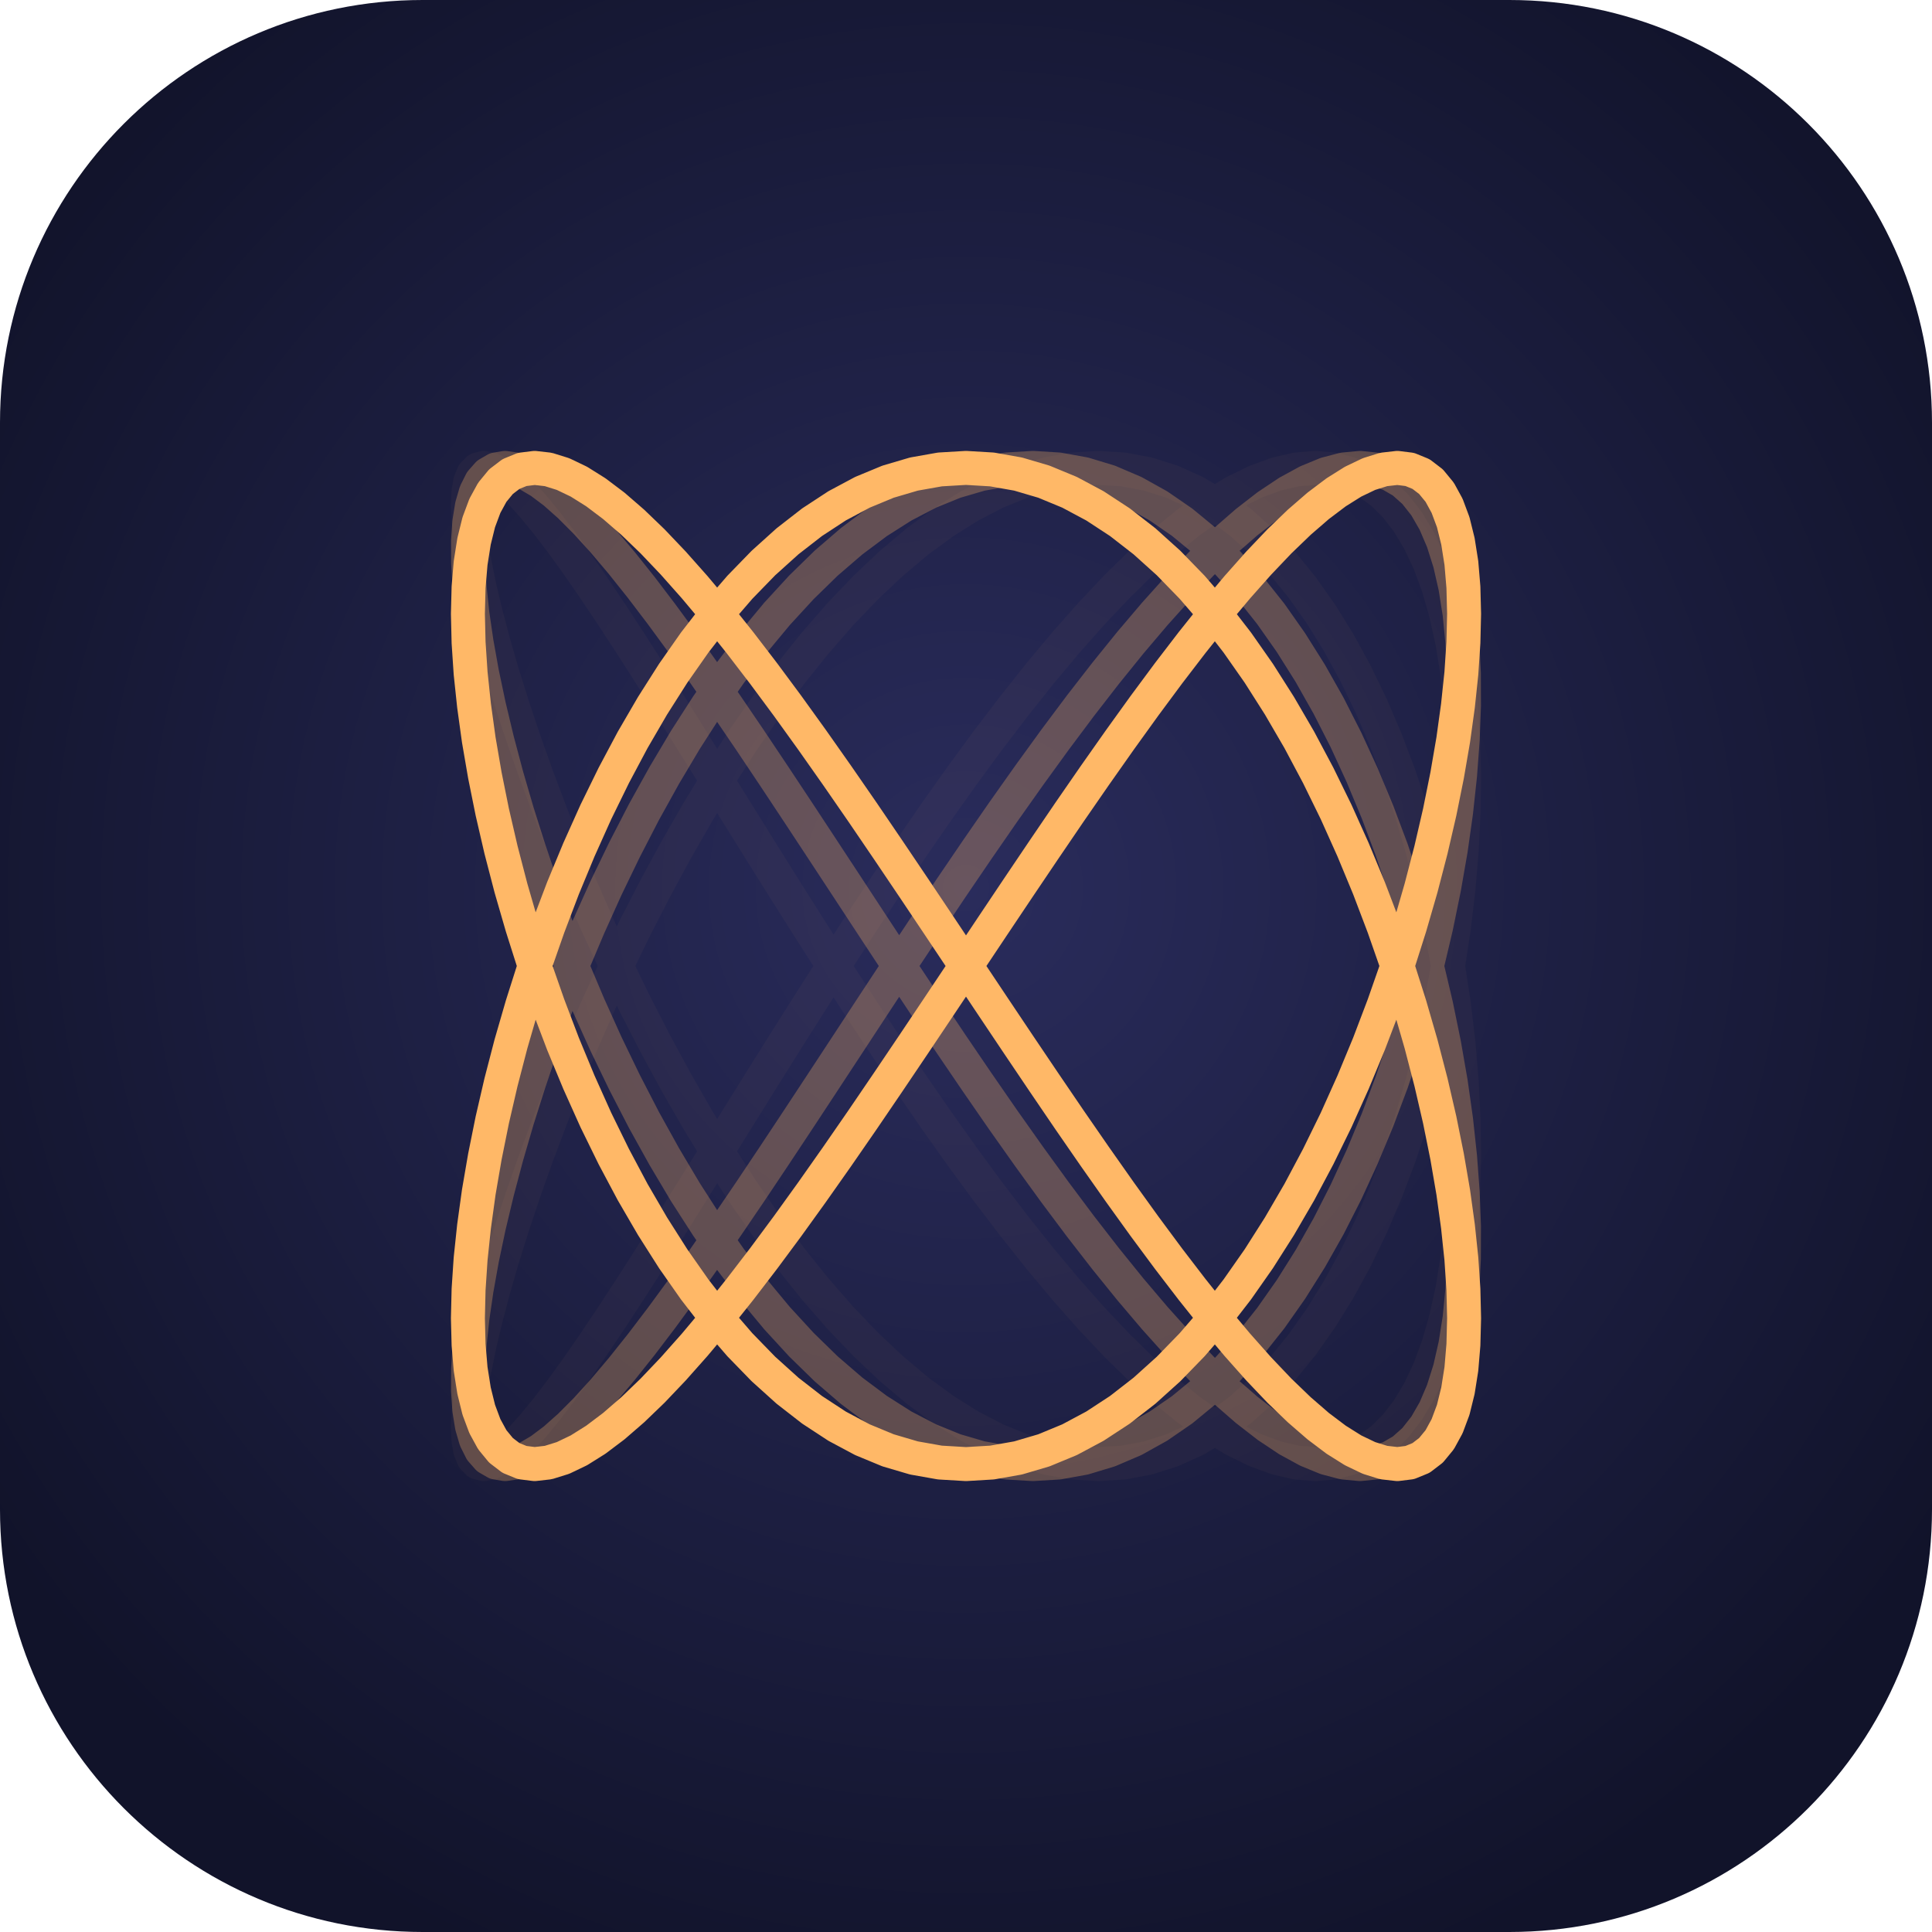
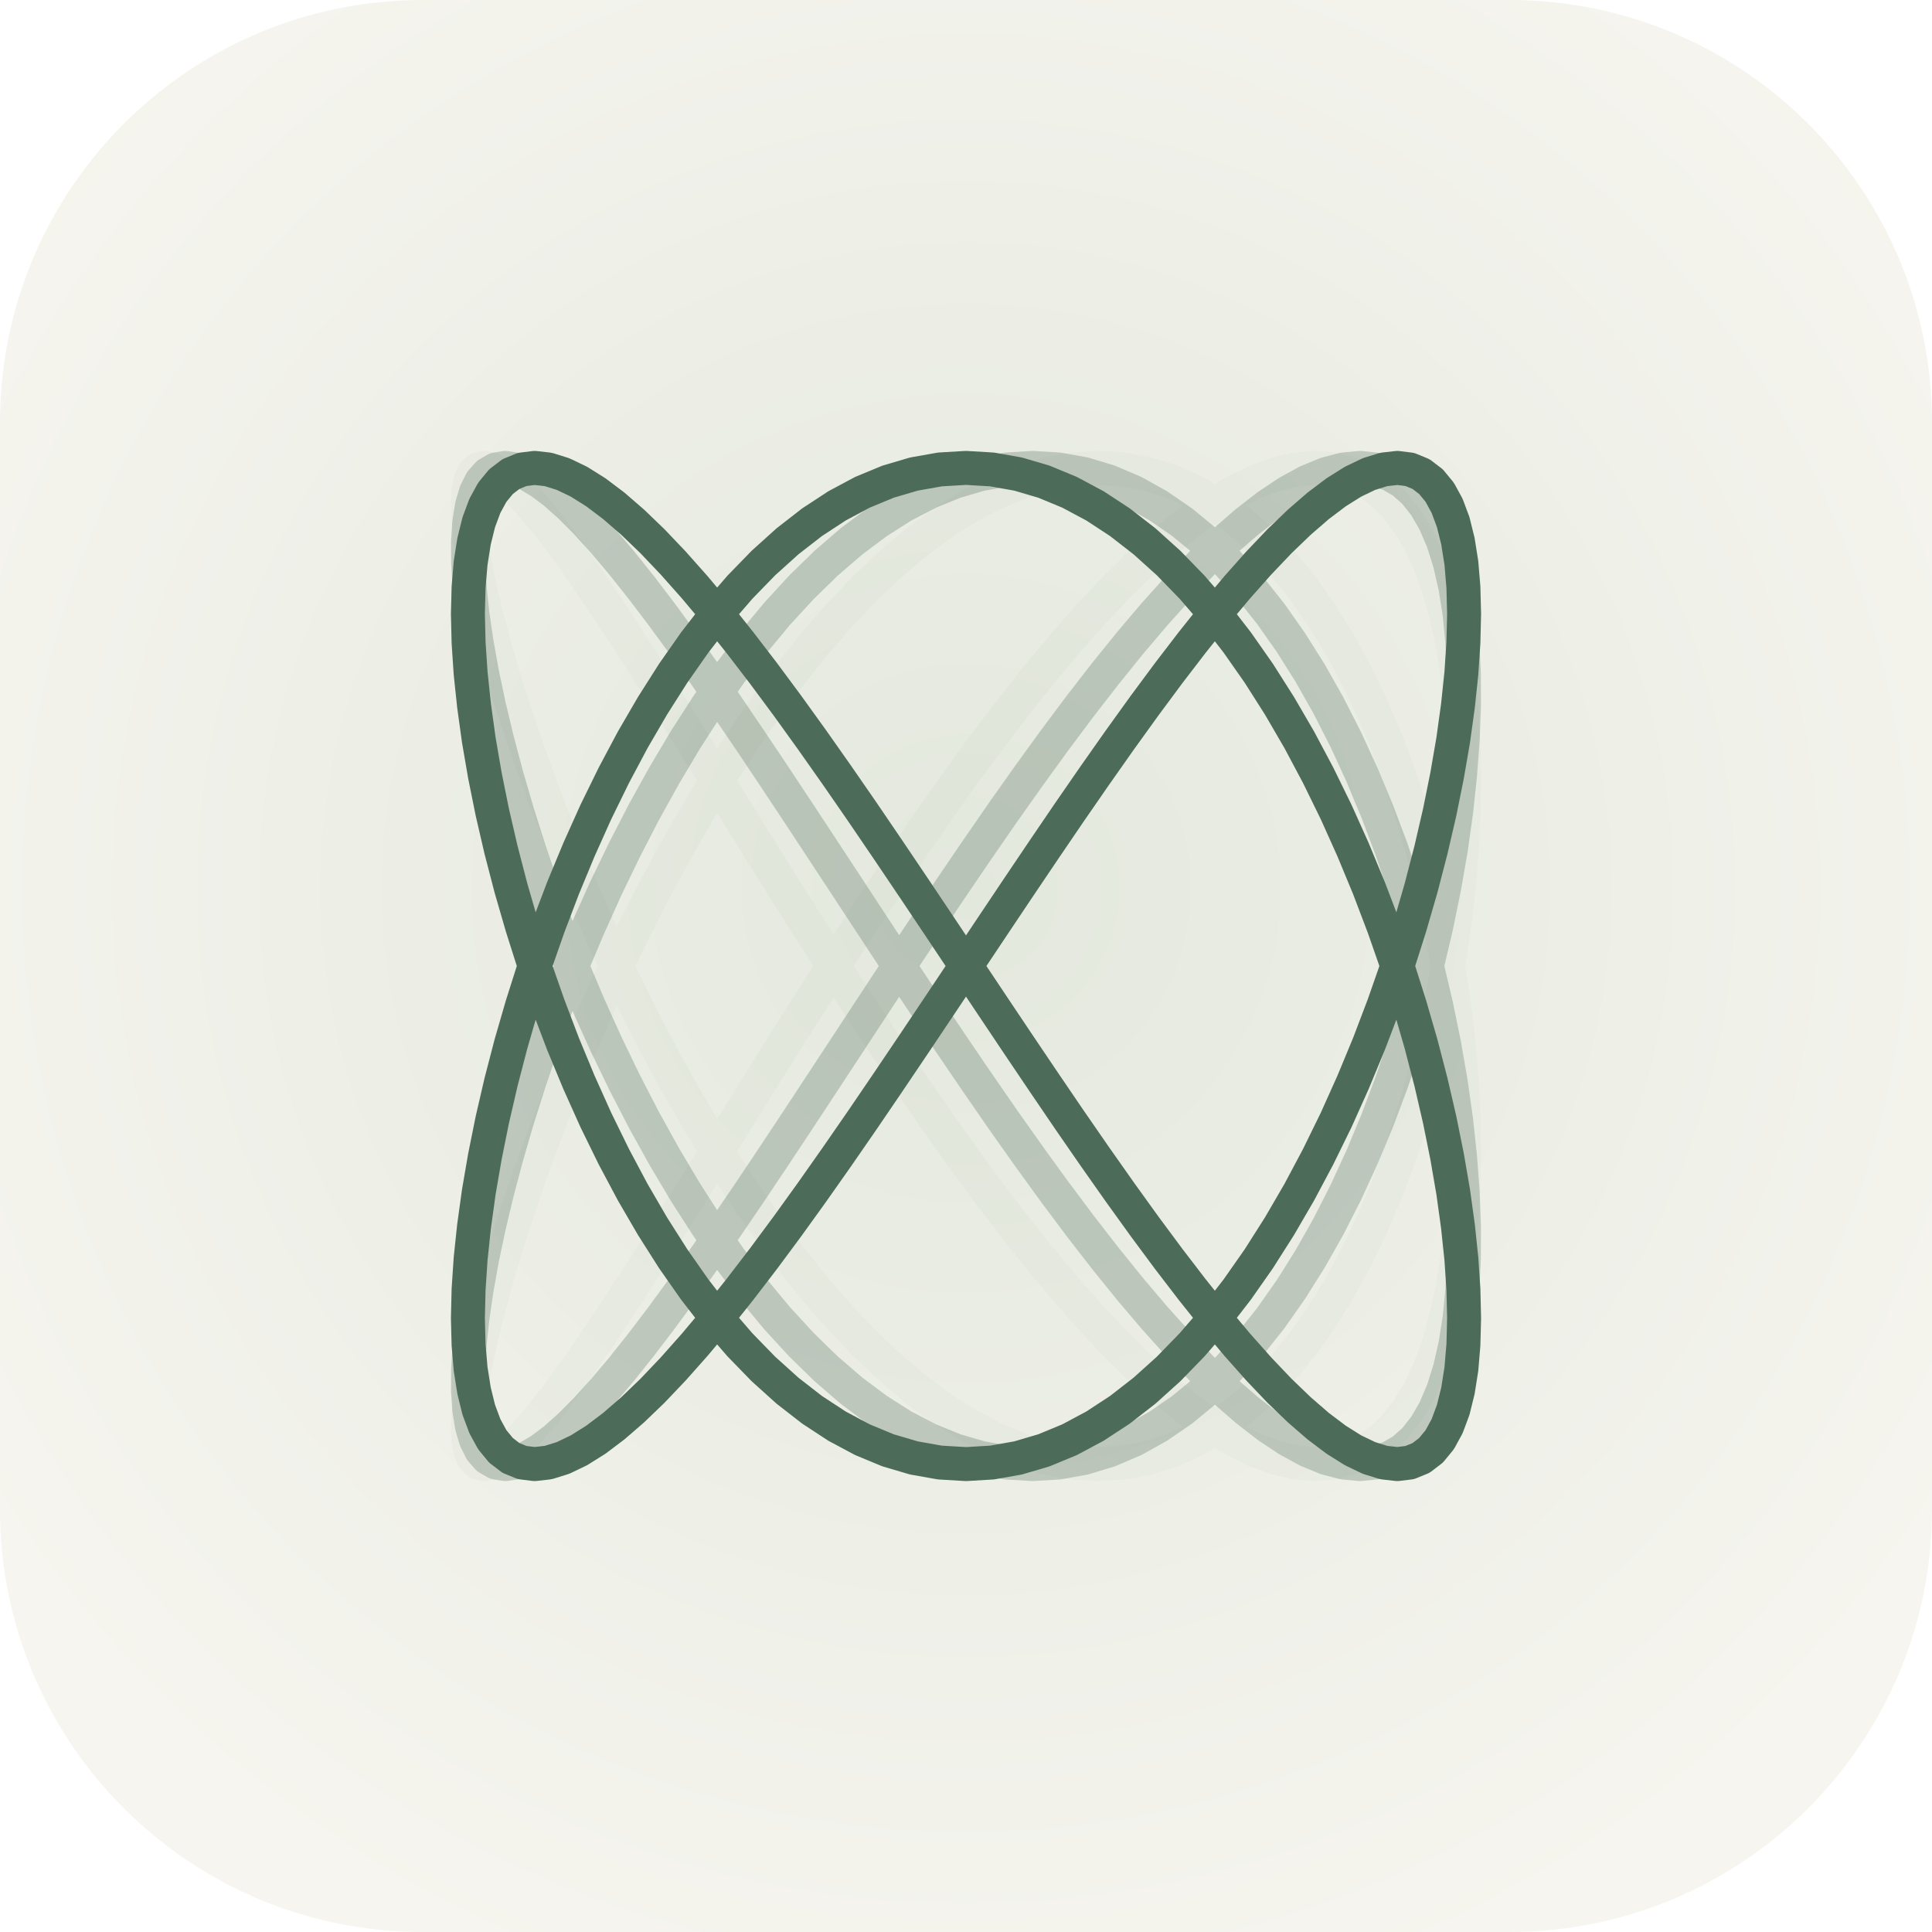
<svg xmlns="http://www.w3.org/2000/svg" width="512" height="512" viewBox="0 0 512 512" fill="none">
  <defs>
    <radialGradient id="glow" cx="50%" cy="46%" r="60%">
-       <stop offset="0" stop-color="#2a2c5c" />
-       <stop offset="1" stop-color="#11132a" />
+       <stop offset="0" stop-color="#e3e8dd" />
+       <stop offset="1" stop-color="#f6f5ef" />
    </radialGradient>
  </defs>
  <rect width="512" height="512" rx="112" fill="url(#glow)" />
-   <g transform="translate(91 91)" stroke="#ffb867" stroke-width="9" stroke-linejoin="round">
+   <g transform="translate(91 91)" stroke="#4d6b59" stroke-width="9" stroke-linejoin="round">
    <path d="M129.88 165.00L136.59 175.36L143.38 185.65L150.22 195.81L157.11 205.79L164.01 215.51L170.92 224.93L177.82 233.97L184.67 242.59L191.48 250.73L198.21 258.34L204.85 265.37L211.38 271.79L217.79 277.55L224.05 282.61L230.14 286.95L236.06 290.54L241.79 293.35L247.30 295.37L252.59 296.59L257.64 297.00L262.43 296.59L266.96 295.37L271.21 293.35L275.16 290.54L278.82 286.95L282.16 282.61L285.18 277.55L287.88 271.79L290.23 265.37L292.24 258.34L293.91 250.73L295.22 242.59L296.17 233.97L296.76 224.93L297.00 215.51L296.87 205.79L296.38 195.81L295.53 185.65L294.32 175.36L292.75 165.00L290.84 154.64L288.58 144.35L285.99 134.19L283.06 124.21L279.81 114.49L276.24 105.07L272.37 96.03L268.20 87.41L263.75 79.27L259.03 71.66L254.06 64.63L248.84 58.21L243.38 52.45L237.72 47.39L231.85 43.05L225.80 39.46L219.59 36.65L213.23 34.63L206.73 33.41L200.12 33.00L193.41 33.41L186.62 34.63L179.78 36.65L172.89 39.46L165.99 43.05L159.08 47.39L152.18 52.45L145.33 58.21L138.52 64.63L131.79 71.66L125.15 79.27L118.62 87.41L112.21 96.03L105.95 105.07L99.86 114.49L93.94 124.21L88.21 134.19L82.70 144.35L77.41 154.64L72.36 165.00L67.57 175.36L63.04 185.65L58.79 195.81L54.84 205.79L51.18 215.51L47.84 224.93L44.82 233.97L42.12 242.59L39.77 250.73L37.76 258.34L36.09 265.37L34.78 271.79L33.83 277.55L33.24 282.61L33.00 286.95L33.13 290.54L33.62 293.35L34.47 295.37L35.68 296.59L37.25 297.00L39.16 296.59L41.42 295.37L44.01 293.35L46.94 290.54L50.19 286.95L53.76 282.61L57.63 277.55L61.80 271.79L66.25 265.37L70.97 258.34L75.94 250.73L81.16 242.59L86.62 233.97L92.28 224.93L98.15 215.51L104.20 205.79L110.41 195.81L116.77 185.65L123.27 175.36L129.88 165.00L136.59 154.64L143.38 144.35L150.22 134.19L157.11 124.21L164.01 114.49L170.92 105.07L177.82 96.03L184.67 87.41L191.48 79.27L198.21 71.66L204.85 64.63L211.38 58.21L217.79 52.45L224.05 47.39L230.14 43.05L236.06 39.46L241.79 36.65L247.30 34.63L252.59 33.41L257.64 33.00L262.43 33.41L266.96 34.63L271.21 36.65L275.16 39.46L278.82 43.05L282.16 47.39L285.18 52.45L287.88 58.21L290.23 64.63L292.24 71.66L293.91 79.27L295.22 87.41L296.17 96.03L296.76 105.07L297.00 114.49L296.87 124.21L296.38 134.19L295.53 144.35L294.32 154.64L292.75 165.00L290.84 175.36L288.58 185.65L285.99 195.81L283.06 205.79L279.81 215.51L276.24 224.93L272.37 233.97L268.20 242.59L263.75 250.73L259.03 258.34L254.06 265.37L248.84 271.79L243.38 277.55L237.72 282.61L231.85 286.95L225.80 290.54L219.59 293.35L213.23 295.37L206.73 296.59L200.12 297.00L193.41 296.59L186.62 295.37L179.78 293.35L172.89 290.54L165.99 286.95L159.08 282.61L152.18 277.55L145.33 271.79L138.52 265.37L131.79 258.34L125.15 250.73L118.62 242.59L112.21 233.97L105.95 224.93L99.86 215.51L93.94 205.79L88.21 195.81L82.70 185.65L77.41 175.36L72.36 165.00L67.57 154.64L63.04 144.35L58.79 134.19L54.84 124.21L51.18 114.49L47.84 105.07L44.82 96.03L42.12 87.41L39.77 79.27L37.76 71.66L36.09 64.63L34.78 58.21L33.83 52.45L33.24 47.39L33.00 43.05L33.13 39.46L33.62 36.65L34.47 34.63L35.68 33.41L37.25 33.00L39.16 33.41L41.42 34.63L44.01 36.65L46.94 39.46L50.19 43.05L53.76 47.39L57.63 52.45L61.80 58.21L66.25 64.63L70.97 71.66L75.94 79.27L81.16 87.41L86.62 96.03L92.28 105.07L98.15 114.49L104.20 124.21L110.41 134.19L116.77 144.35L123.27 154.64L129.88 165.00Z" opacity="0.037" />
    <path d="M147.28 165.00L154.15 175.36L161.05 185.65L167.96 195.81L174.86 205.79L181.74 215.51L188.57 224.93L195.33 233.97L202.02 242.59L208.60 250.73L215.06 258.34L221.38 265.37L227.55 271.79L233.55 277.55L239.36 282.61L244.96 286.95L250.35 290.54L255.50 293.35L260.41 295.37L265.05 296.59L269.42 297.00L273.50 296.59L277.29 295.37L280.77 293.35L283.93 290.54L286.76 286.95L289.26 282.61L291.42 277.55L293.24 271.79L294.70 265.37L295.81 258.34L296.55 250.73L296.94 242.59L296.97 233.97L296.63 224.93L295.93 215.51L294.88 205.79L293.47 195.81L291.70 185.65L289.59 175.36L287.14 165.00L284.35 154.64L281.24 144.35L277.81 134.19L274.06 124.21L270.02 114.49L265.69 105.07L261.09 96.03L256.22 87.41L251.10 79.27L245.75 71.66L240.17 64.63L234.39 58.21L228.42 52.45L222.27 47.39L215.97 43.05L209.53 39.46L202.96 36.65L196.29 34.63L189.54 33.41L182.72 33.00L175.85 33.41L168.95 34.63L162.04 36.65L155.14 39.46L148.26 43.05L141.43 47.39L134.67 52.45L127.98 58.21L121.40 64.63L114.94 71.66L108.62 79.27L102.45 87.41L96.45 96.03L90.64 105.07L85.04 114.49L79.65 124.21L74.50 134.19L69.59 144.35L64.95 154.64L60.58 165.00L56.50 175.36L52.71 185.65L49.23 195.81L46.07 205.79L43.24 215.51L40.74 224.93L38.58 233.97L36.76 242.59L35.30 250.73L34.19 258.34L33.45 265.37L33.06 271.79L33.03 277.55L33.37 282.61L34.07 286.95L35.12 290.54L36.53 293.35L38.30 295.37L40.41 296.59L42.86 297.00L45.65 296.59L48.76 295.37L52.19 293.35L55.94 290.54L59.98 286.95L64.31 282.61L68.91 277.55L73.78 271.79L78.90 265.37L84.25 258.34L89.83 250.73L95.61 242.59L101.58 233.97L107.73 224.93L114.03 215.51L120.47 205.79L127.04 195.81L133.71 185.65L140.46 175.36L147.28 165.00L154.15 154.64L161.05 144.35L167.96 134.19L174.86 124.21L181.74 114.49L188.57 105.07L195.33 96.03L202.02 87.41L208.60 79.27L215.06 71.66L221.38 64.63L227.55 58.21L233.55 52.45L239.36 47.39L244.96 43.05L250.35 39.46L255.50 36.65L260.41 34.63L265.05 33.41L269.42 33.00L273.50 33.41L277.29 34.63L280.77 36.65L283.93 39.46L286.76 43.05L289.26 47.39L291.42 52.45L293.24 58.21L294.70 64.63L295.81 71.66L296.55 79.27L296.94 87.41L296.97 96.03L296.63 105.07L295.93 114.49L294.88 124.21L293.47 134.19L291.70 144.35L289.59 154.64L287.14 165.00L284.35 175.36L281.24 185.65L277.81 195.81L274.06 205.79L270.02 215.51L265.69 224.93L261.09 233.97L256.22 242.59L251.10 250.73L245.75 258.34L240.17 265.37L234.39 271.79L228.42 277.55L222.27 282.61L215.97 286.95L209.53 290.54L202.96 293.35L196.29 295.37L189.54 296.59L182.72 297.00L175.85 296.59L168.95 295.37L162.04 293.35L155.14 290.54L148.26 286.95L141.43 282.61L134.67 277.55L127.98 271.79L121.40 265.37L114.94 258.34L108.62 250.73L102.45 242.59L96.45 233.97L90.64 224.93L85.04 215.51L79.65 205.79L74.50 195.81L69.59 185.65L64.95 175.36L60.58 165.00L56.50 154.64L52.71 144.35L49.23 134.19L46.07 124.21L43.24 114.49L40.74 105.07L38.58 96.03L36.76 87.41L35.30 79.27L34.19 71.66L33.45 64.63L33.06 58.21L33.03 52.45L33.37 47.39L34.07 43.05L35.12 39.46L36.53 36.65L38.30 34.63L40.41 33.41L42.86 33.00L45.65 33.41L48.76 34.63L52.19 36.65L55.94 39.46L59.98 43.05L64.31 47.39L68.91 52.45L73.78 58.21L78.90 64.63L84.25 71.66L89.83 79.27L95.61 87.41L101.58 96.03L107.73 105.07L114.03 114.49L120.47 124.21L127.04 134.19L133.71 144.35L140.46 154.64L147.28 165.00Z" opacity="0.296" />
    <path d="M165.00 165.00L171.91 175.36L178.80 185.65L185.65 195.81L192.44 205.79L199.16 215.51L205.79 224.93L212.30 233.97L218.69 242.59L224.93 250.73L231.00 258.34L236.89 265.37L242.59 271.79L248.07 277.55L253.33 282.61L258.34 286.95L263.10 290.54L267.58 293.35L271.79 295.37L275.70 296.59L279.32 297.00L282.61 296.59L285.59 295.37L288.23 293.35L290.54 290.54L292.50 286.95L294.12 282.61L295.37 277.55L296.28 271.79L296.82 265.37L297.00 258.34L296.82 250.73L296.28 242.59L295.37 233.97L294.12 224.93L292.50 215.51L290.54 205.79L288.23 195.81L285.59 185.65L282.61 175.36L279.32 165.00L275.70 154.64L271.79 144.35L267.58 134.19L263.10 124.21L258.34 114.49L253.33 105.07L248.07 96.03L242.59 87.41L236.89 79.27L231.00 71.66L224.93 64.63L218.69 58.21L212.30 52.45L205.79 47.39L199.16 43.05L192.44 39.46L185.65 36.65L178.80 34.63L171.91 33.41L165.00 33.00L158.09 33.41L151.20 34.63L144.35 36.65L137.56 39.46L130.84 43.05L124.21 47.39L117.70 52.45L111.31 58.21L105.07 64.63L99.00 71.66L93.11 79.27L87.41 87.41L81.93 96.03L76.67 105.07L71.66 114.49L66.90 124.21L62.42 134.19L58.21 144.35L54.30 154.64L50.68 165.00L47.39 175.36L44.41 185.65L41.77 195.81L39.46 205.79L37.50 215.51L35.88 224.93L34.63 233.97L33.72 242.59L33.18 250.73L33.00 258.34L33.18 265.37L33.72 271.79L34.63 277.55L35.88 282.61L37.50 286.95L39.46 290.54L41.77 293.35L44.41 295.37L47.39 296.59L50.68 297.00L54.30 296.59L58.21 295.37L62.42 293.35L66.90 290.54L71.66 286.95L76.67 282.61L81.93 277.55L87.41 271.79L93.11 265.37L99.00 258.34L105.07 250.73L111.31 242.59L117.70 233.97L124.21 224.93L130.84 215.51L137.56 205.79L144.35 195.81L151.20 185.65L158.09 175.36L165.00 165.00L171.91 154.64L178.80 144.35L185.65 134.19L192.44 124.21L199.16 114.49L205.79 105.07L212.30 96.03L218.69 87.41L224.93 79.27L231.00 71.66L236.89 64.63L242.59 58.21L248.07 52.45L253.33 47.39L258.34 43.05L263.10 39.46L267.58 36.65L271.79 34.63L275.70 33.41L279.32 33.00L282.61 33.41L285.59 34.63L288.23 36.65L290.54 39.46L292.50 43.05L294.12 47.39L295.37 52.45L296.28 58.21L296.82 64.63L297.00 71.66L296.82 79.27L296.28 87.41L295.37 96.03L294.12 105.07L292.50 114.49L290.54 124.21L288.23 134.19L285.59 144.35L282.61 154.64L279.32 165.00L275.70 175.36L271.79 185.65L267.58 195.81L263.10 205.79L258.34 215.51L253.33 224.93L248.07 233.97L242.59 242.59L236.89 250.73L231.00 258.34L224.93 265.37L218.69 271.79L212.30 277.55L205.79 282.61L199.16 286.95L192.44 290.54L185.65 293.35L178.80 295.37L171.91 296.59L165.00 297.00L158.09 296.59L151.20 295.37L144.35 293.35L137.56 290.54L130.84 286.95L124.21 282.61L117.70 277.55L111.31 271.79L105.07 265.37L99.00 258.34L93.11 250.73L87.41 242.59L81.93 233.97L76.67 224.93L71.66 215.51L66.90 205.79L62.42 195.81L58.21 185.65L54.30 175.36L50.68 165.00L47.39 154.64L44.41 144.35L41.77 134.19L39.46 124.21L37.50 114.49L35.88 105.07L34.63 96.03L33.72 87.41L33.18 79.27L33.00 71.66L33.18 64.63L33.72 58.21L34.63 52.45L35.88 47.39L37.50 43.05L39.46 39.46L41.77 36.65L44.41 34.63L47.39 33.41L50.68 33.00L54.30 33.41L58.21 34.63L62.42 36.65L66.90 39.46L71.66 43.05L76.67 47.39L81.93 52.45L87.41 58.21L93.11 64.63L99.00 71.66L105.07 79.27L111.31 87.41L117.70 96.03L124.21 105.07L130.84 114.49L137.56 124.21L144.35 134.19L151.20 144.35L158.09 154.64L165.00 165.00Z" opacity="1.000" />
  </g>
</svg>
